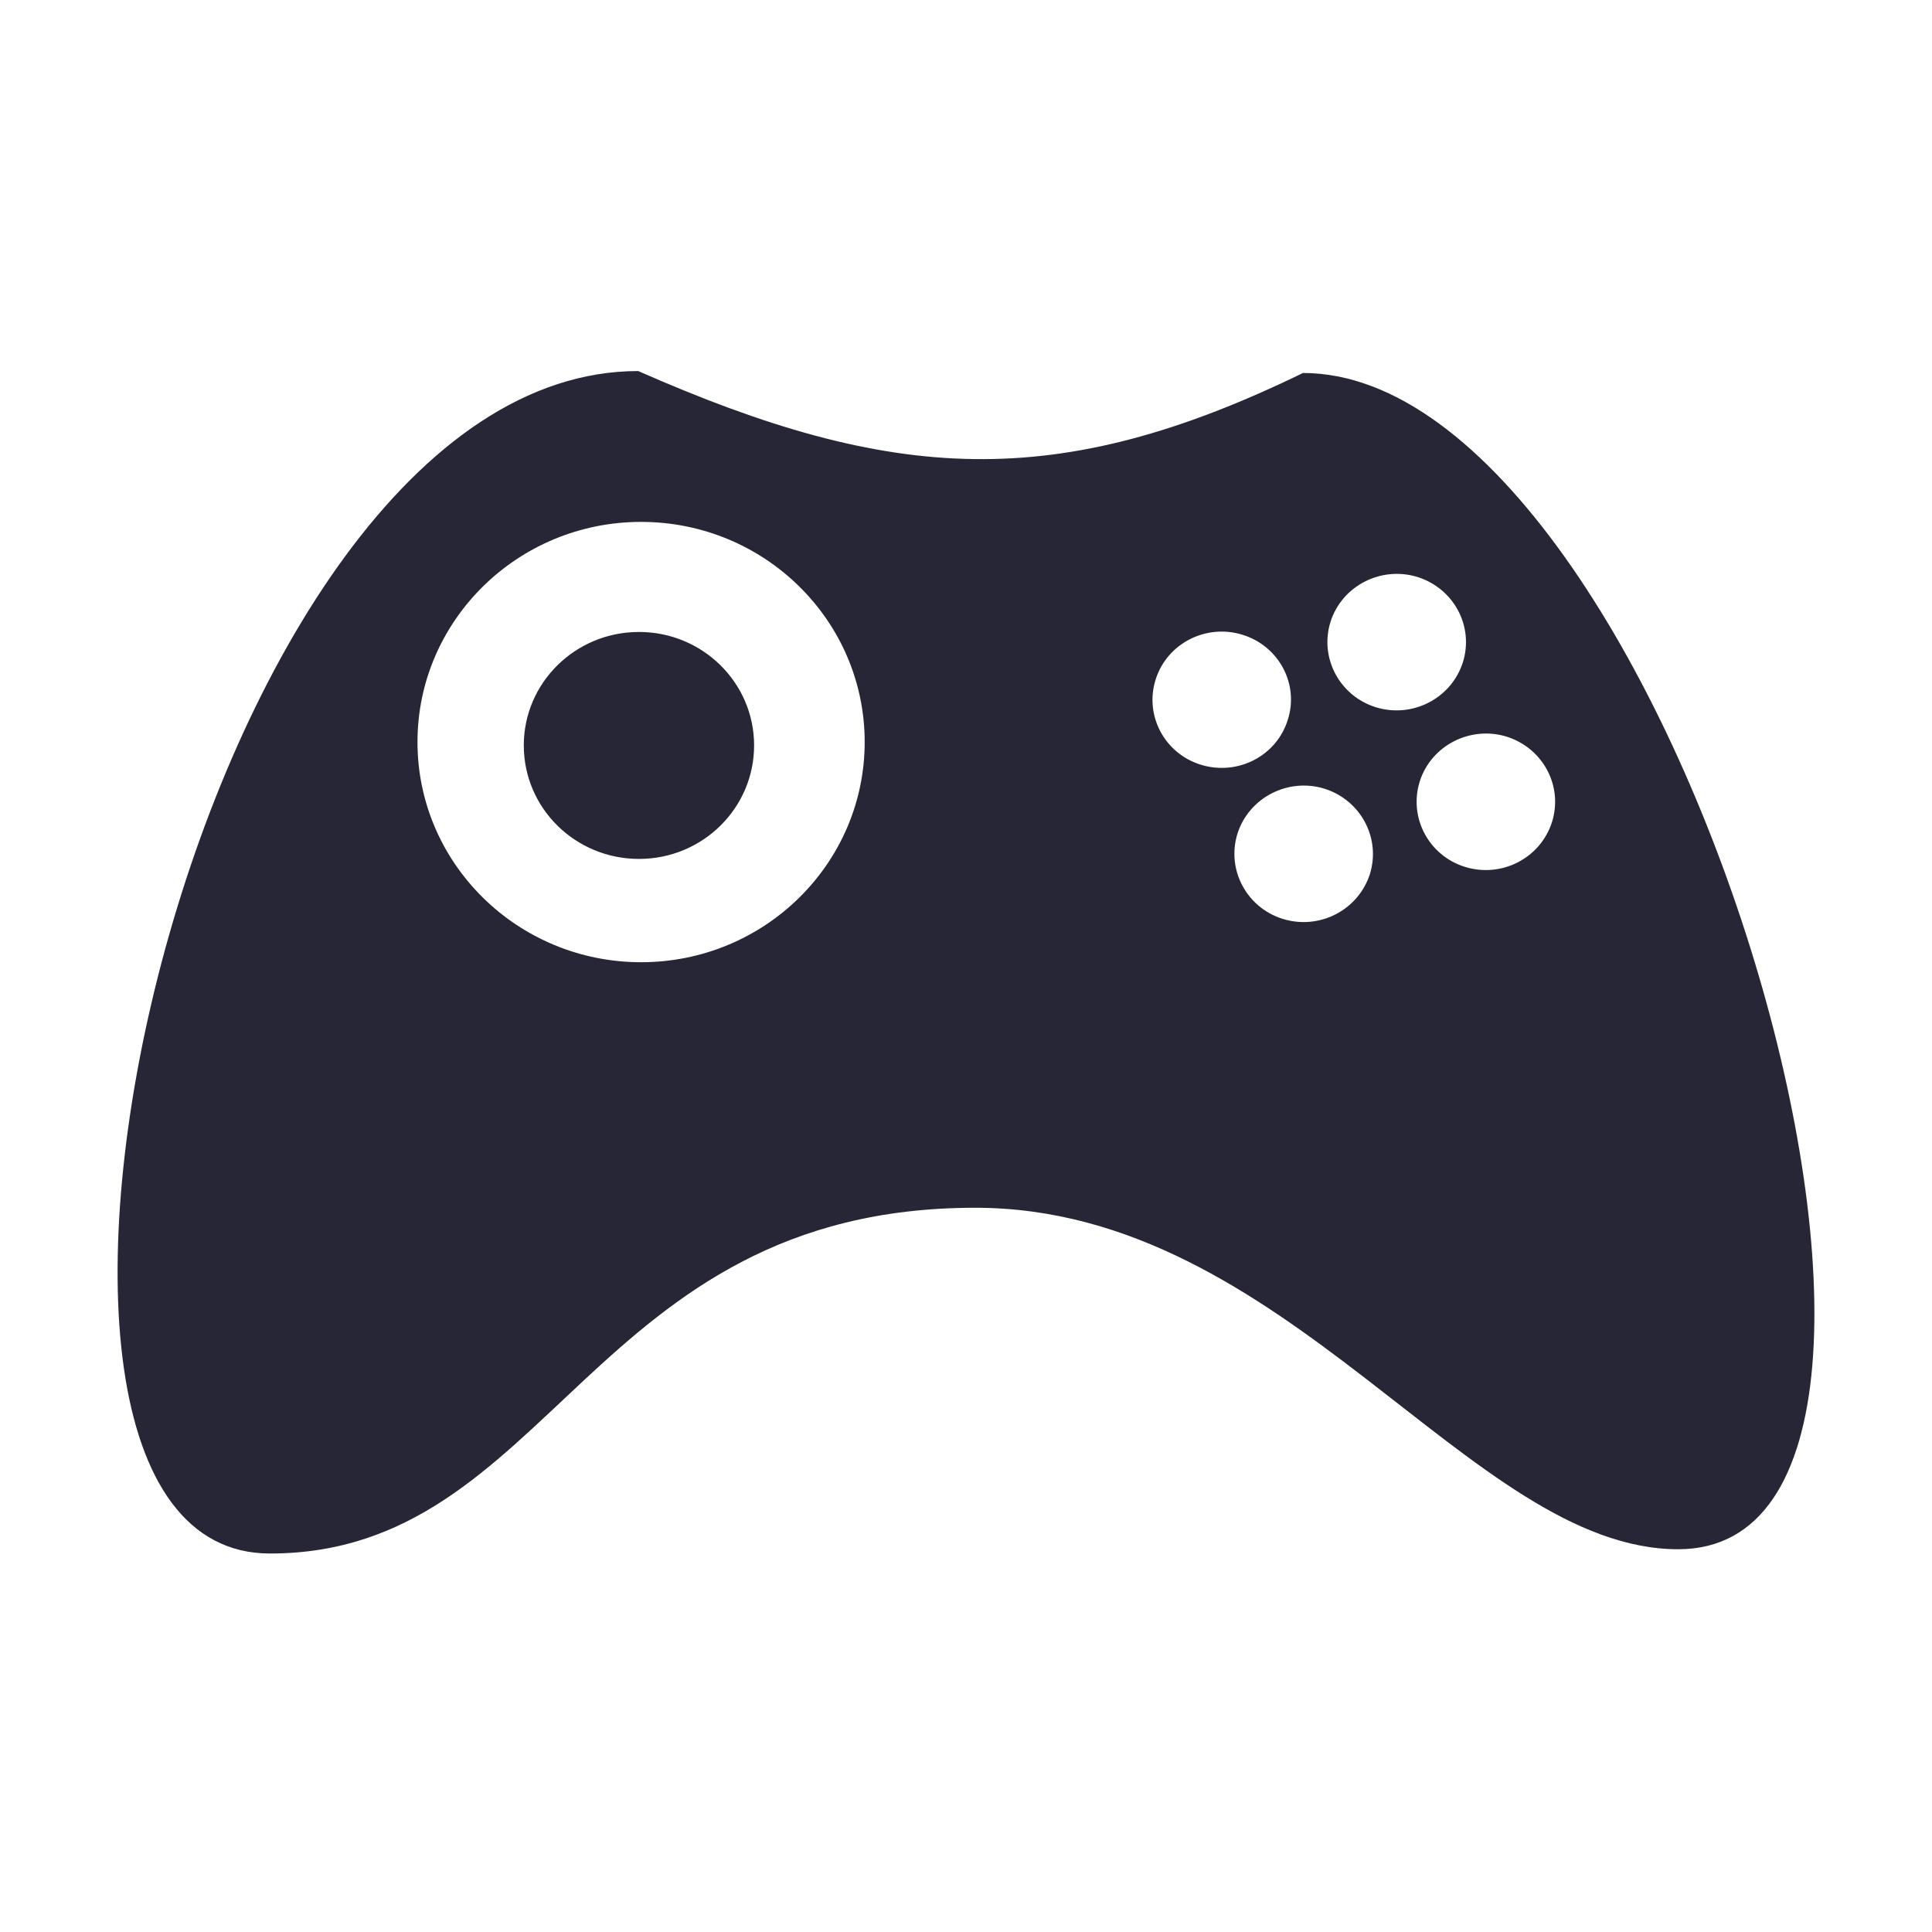
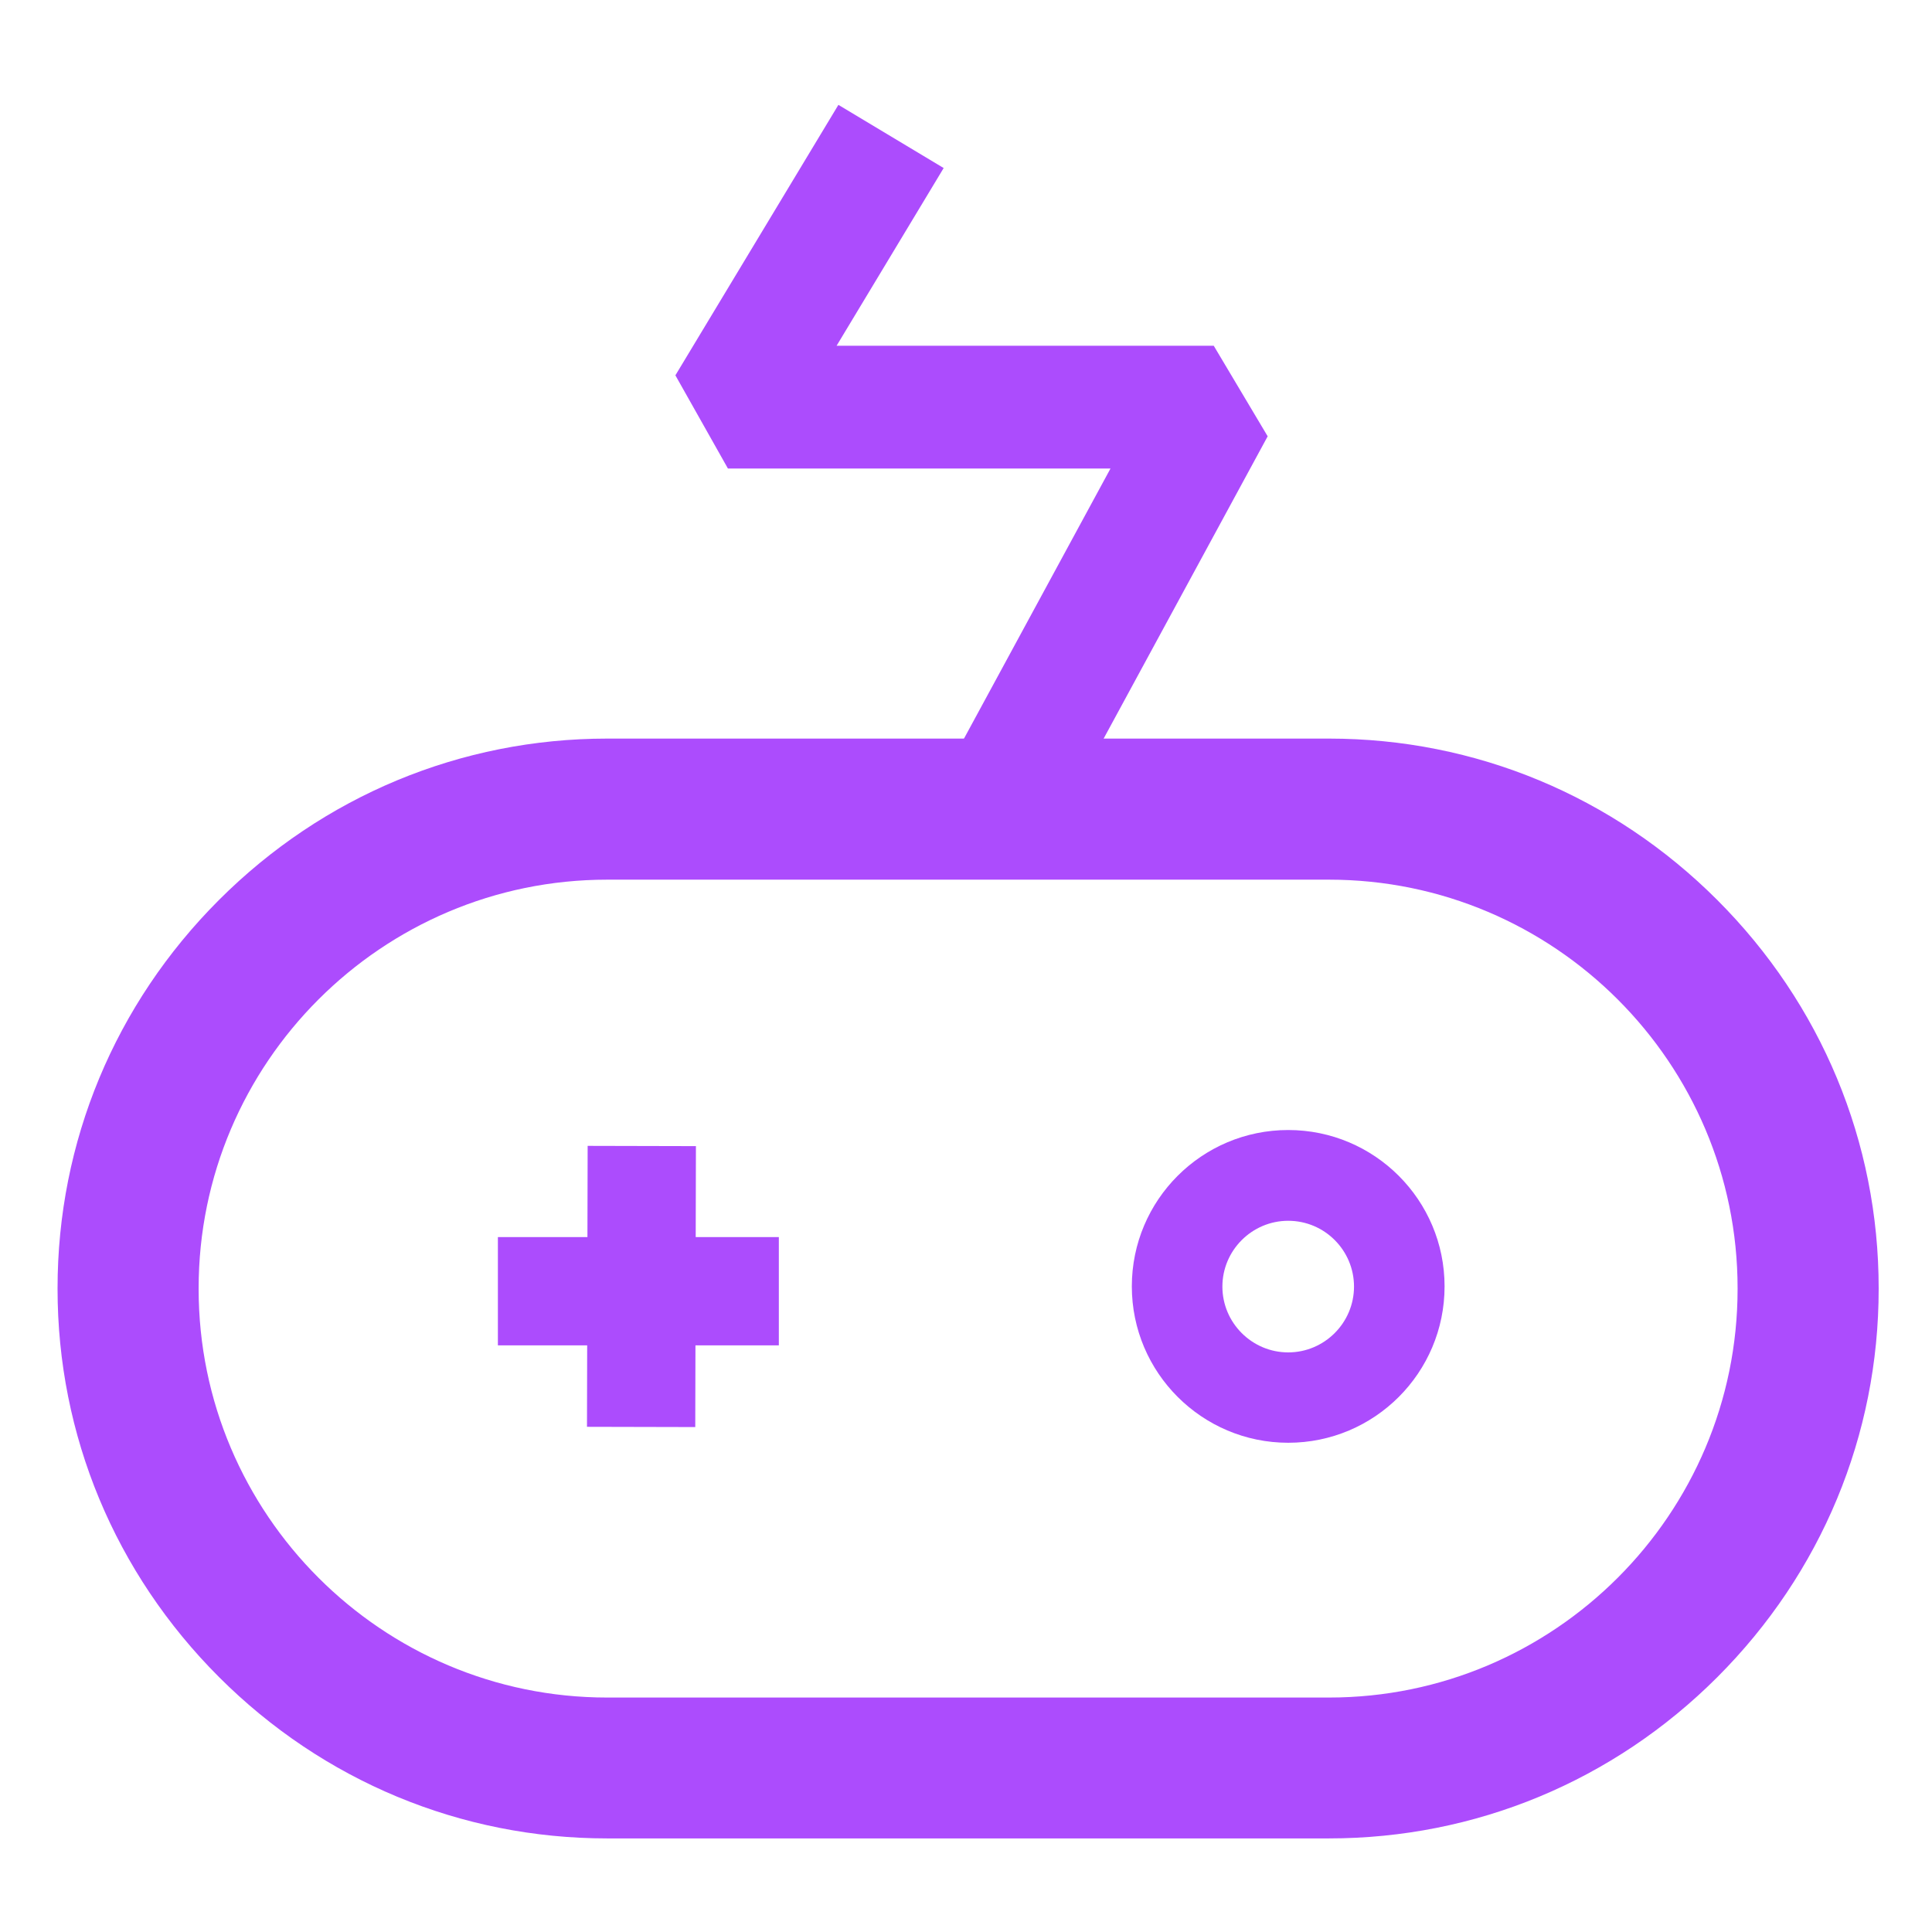
- <svg xmlns="http://www.w3.org/2000/svg" t="1699430558302" class="icon" viewBox="0 0 1024 1024" version="1.1" p-id="7300" width="200" height="200">
-   <path d="M690.603 197.696c-130.601 63.541-217.284 58.477-352.336-1.033-236.486 0-372.078 626.73-195.176 626.73 149.264 0 169.351-183.256 373.771-183.256 165.317 0 262.343 180.992 372.619 180.992C1066.279 821.085 886.692 197.696 690.603 197.696L690.603 197.696zM339.798 509.998c-65.444 0-118.522-52.282-118.522-116.705 0-64.348 53.079-116.678 118.522-116.678 65.442 0 118.504 52.312 118.504 116.678C458.288 457.699 405.239 509.998 339.798 509.998L339.798 509.998zM636.536 405.342c-19.347-5.934-30.097-26.229-23.983-45.298 5.998-18.989 26.609-29.589 45.927-23.625 19.352 5.907 30.192 26.145 24.045 45.179C676.53 400.799 655.918 411.28 636.536 405.342L636.536 405.342zM822.554 435.817c-6.149 19.063-26.639 29.619-45.985 23.681-19.295-5.921-30.1-26.2-24.058-45.388 6.113-19.051 26.755-29.557 45.956-23.699C817.836 396.47 828.642 416.69 822.554 435.817L822.554 435.817zM775.323 351.141c-6.175 19.095-26.692 29.633-46.016 23.744-19.263-5.939-30.128-26.229-24.089-45.373 6.118-19.064 26.728-29.589 45.985-23.726C770.617 311.858 781.362 332.046 775.323 351.141L775.323 351.141zM726.056 463.349c-6.236 19.113-26.724 29.651-46.077 23.717-19.262-5.938-30.068-26.189-24.059-45.342 6.118-19.024 26.756-29.607 45.958-23.73C721.225 424.02 732.006 444.223 726.056 463.349L726.056 463.349zM399.692 395.061c0 33.263-27.279 60.184-61.002 60.184-33.79 0-61.069-26.921-61.069-60.184 0-33.155 27.279-60.108 61.069-60.108C372.412 334.953 399.692 361.906 399.692 395.061L399.692 395.061zM399.692 395.061" fill="#272636" p-id="7301" />
+ <svg xmlns="http://www.w3.org/2000/svg" t="1699430665101" class="icon" viewBox="0 0 1024 1024" version="1.1" p-id="7439" width="200" height="200">
+   <path d="M704.32 974.4H321.813c-77.546 0-150.613-30.4-205.76-85.547S30.507 760.64 30.507 683.2v-0.427c0-77.546 30.4-150.613 85.546-205.76 55.147-55.146 128.214-85.546 205.76-85.546h382.614c77.546 0 150.613 30.4 205.76 85.546 55.146 55.147 85.546 128.214 85.546 205.76v0.427c0 77.547-30.4 150.613-85.546 205.76S781.867 974.4 704.32 974.4zM321.813 466.24c-119.36 0-216.533 97.173-216.533 216.533v0.427c0 119.36 97.173 216.533 216.533 216.533h382.614c119.36 0 216.533-97.173 216.533-216.533v-0.427c0-119.36-97.173-216.533-216.533-216.533H321.813z" fill="#AC4CFD" p-id="7440" />
+   <path d="M263.893 655.68H412.8v57.387H263.893z" fill="#AC4CFD" p-id="7441" />
+   <path d="M311.115 756.241l0.35-148.907 57.387 0.135-0.352 148.906z m371.658 8.452c-45.653 0-82.88-37.12-82.88-82.88s37.12-82.88 82.88-82.88 82.88 37.12 82.88 82.88-37.12 82.88-82.88 82.88z m0-117.653c-19.2 0-34.88 15.68-34.88 34.88s15.68 34.88 34.88 34.88 34.88-15.68 34.88-34.88-15.573-34.88-34.88-34.88zM545.707 463.787l-57.174-31.04L588.587 248.32H385.813l-27.84-49.387 86.4-143.36 55.787 33.494-56.747 94.186h199.894l28.586 48z" fill="#AC4CFD" p-id="7442" />
</svg>
